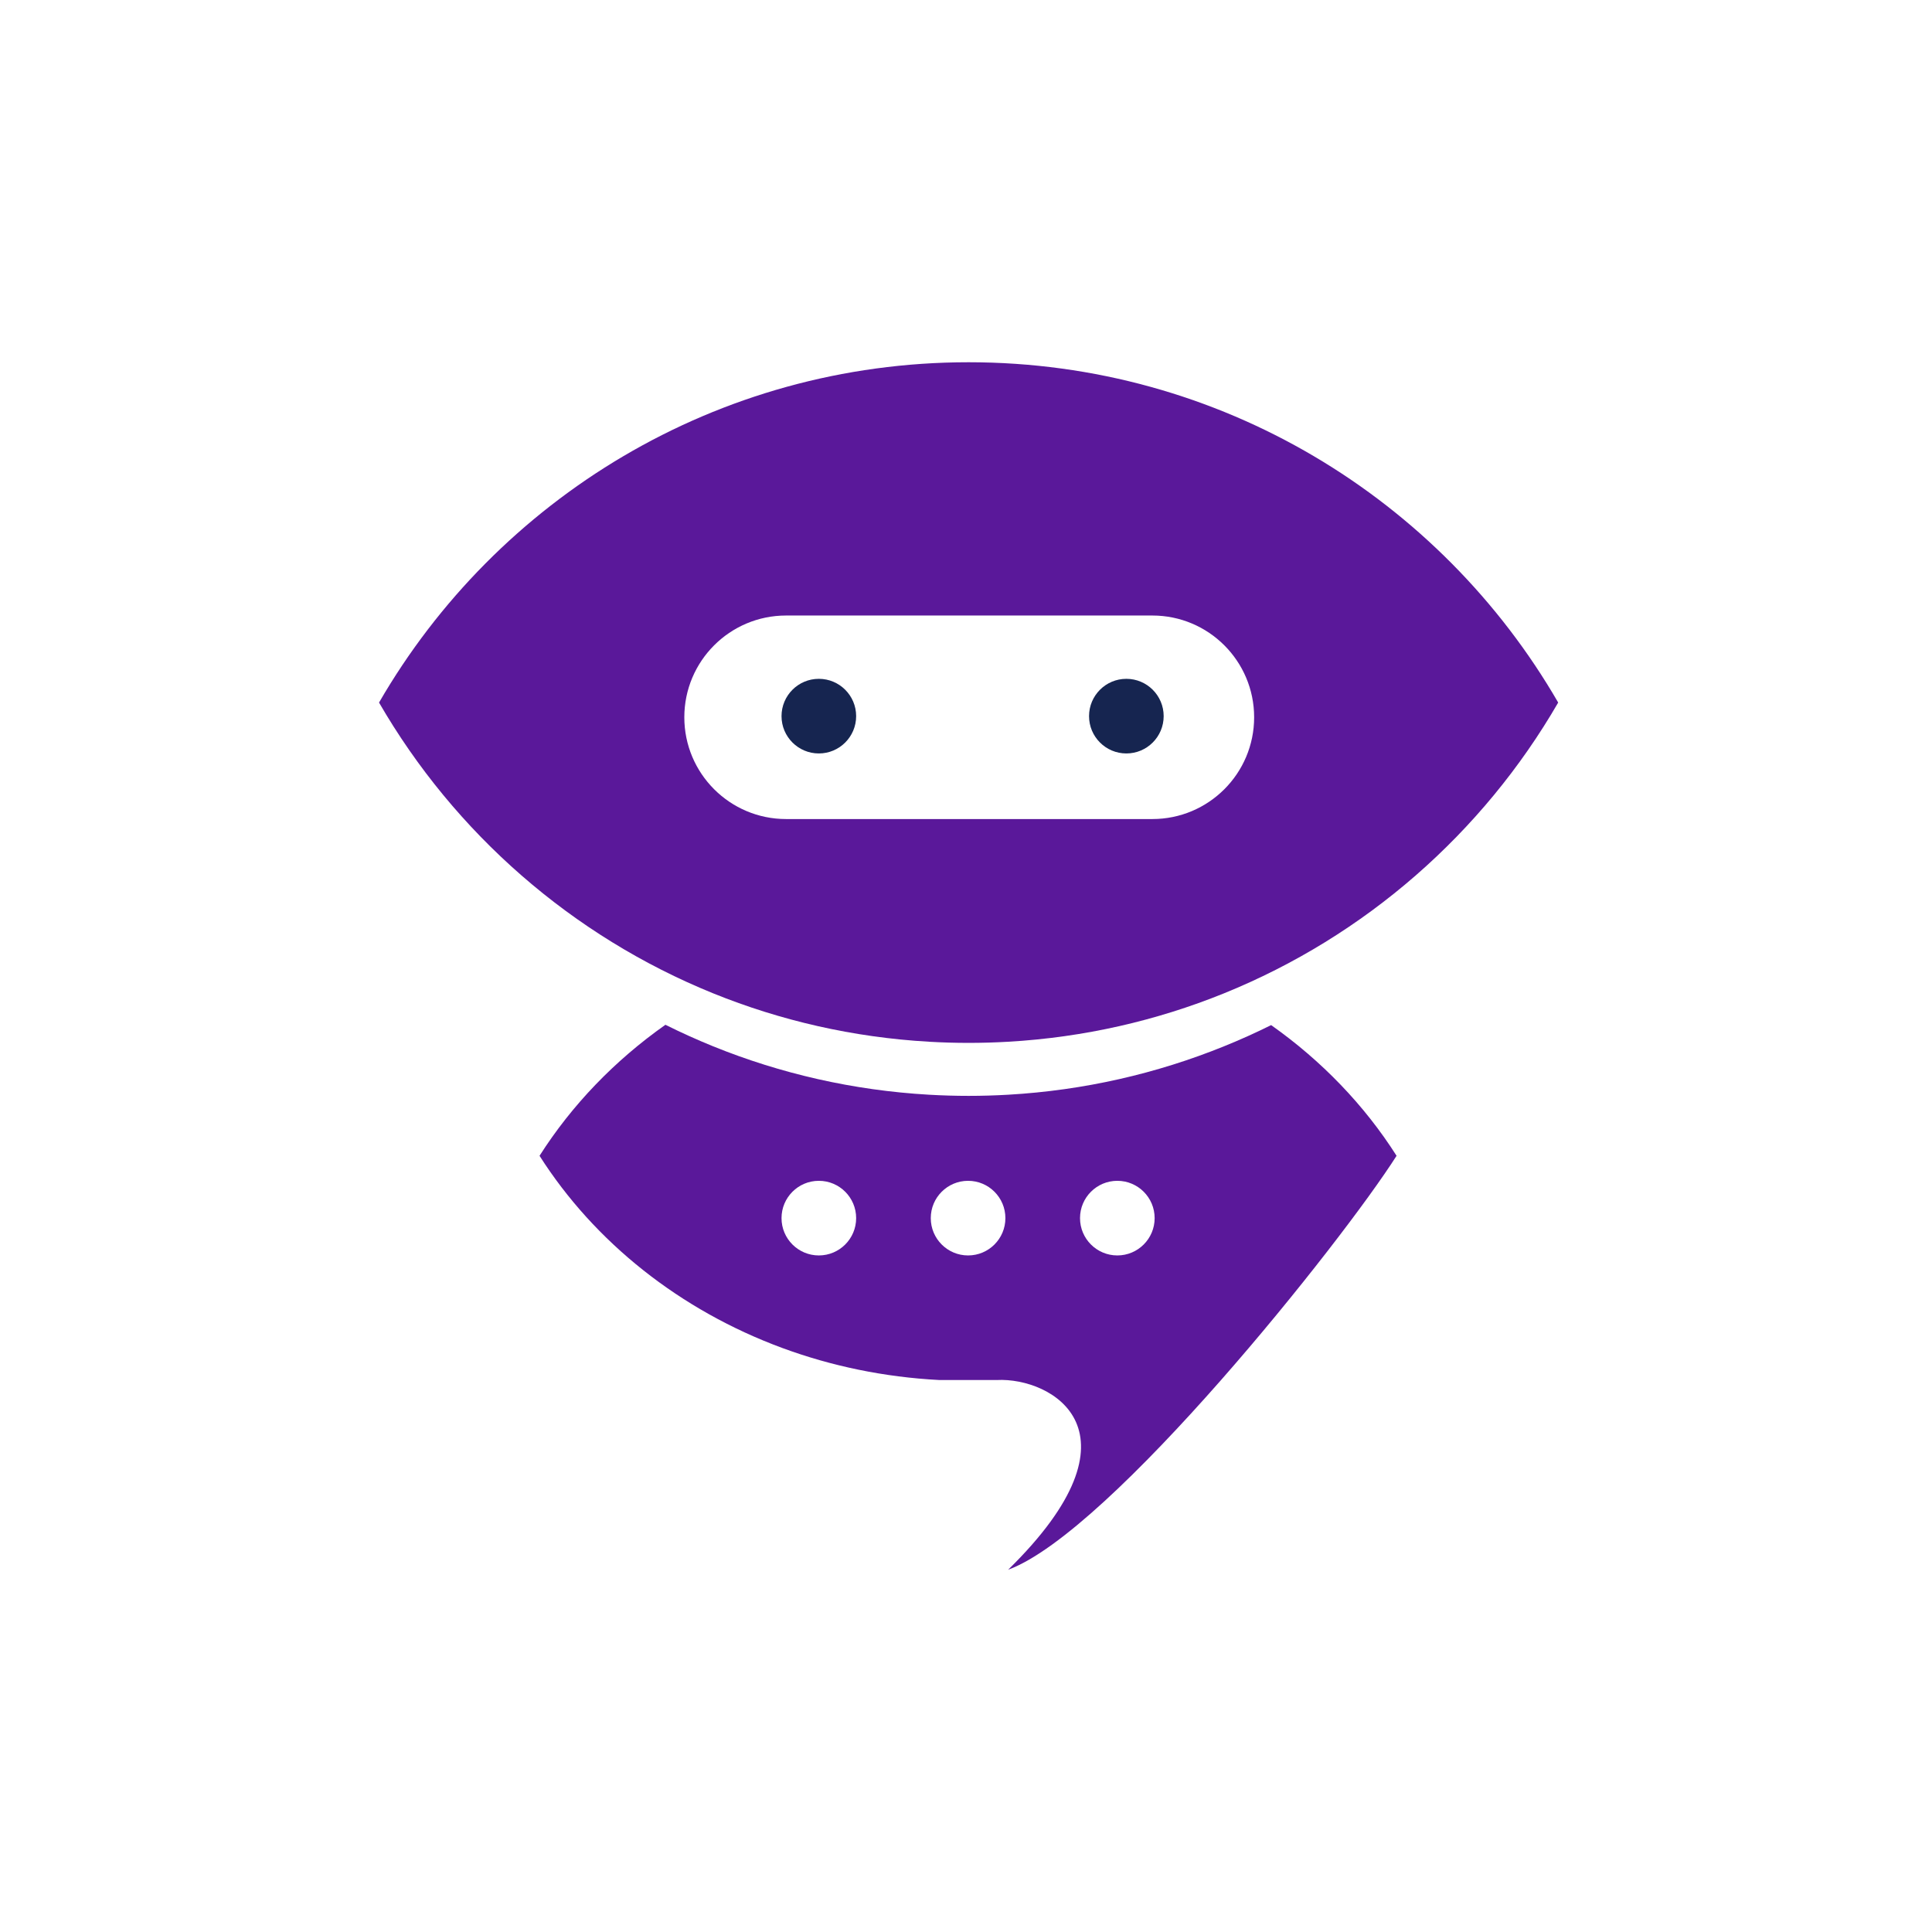
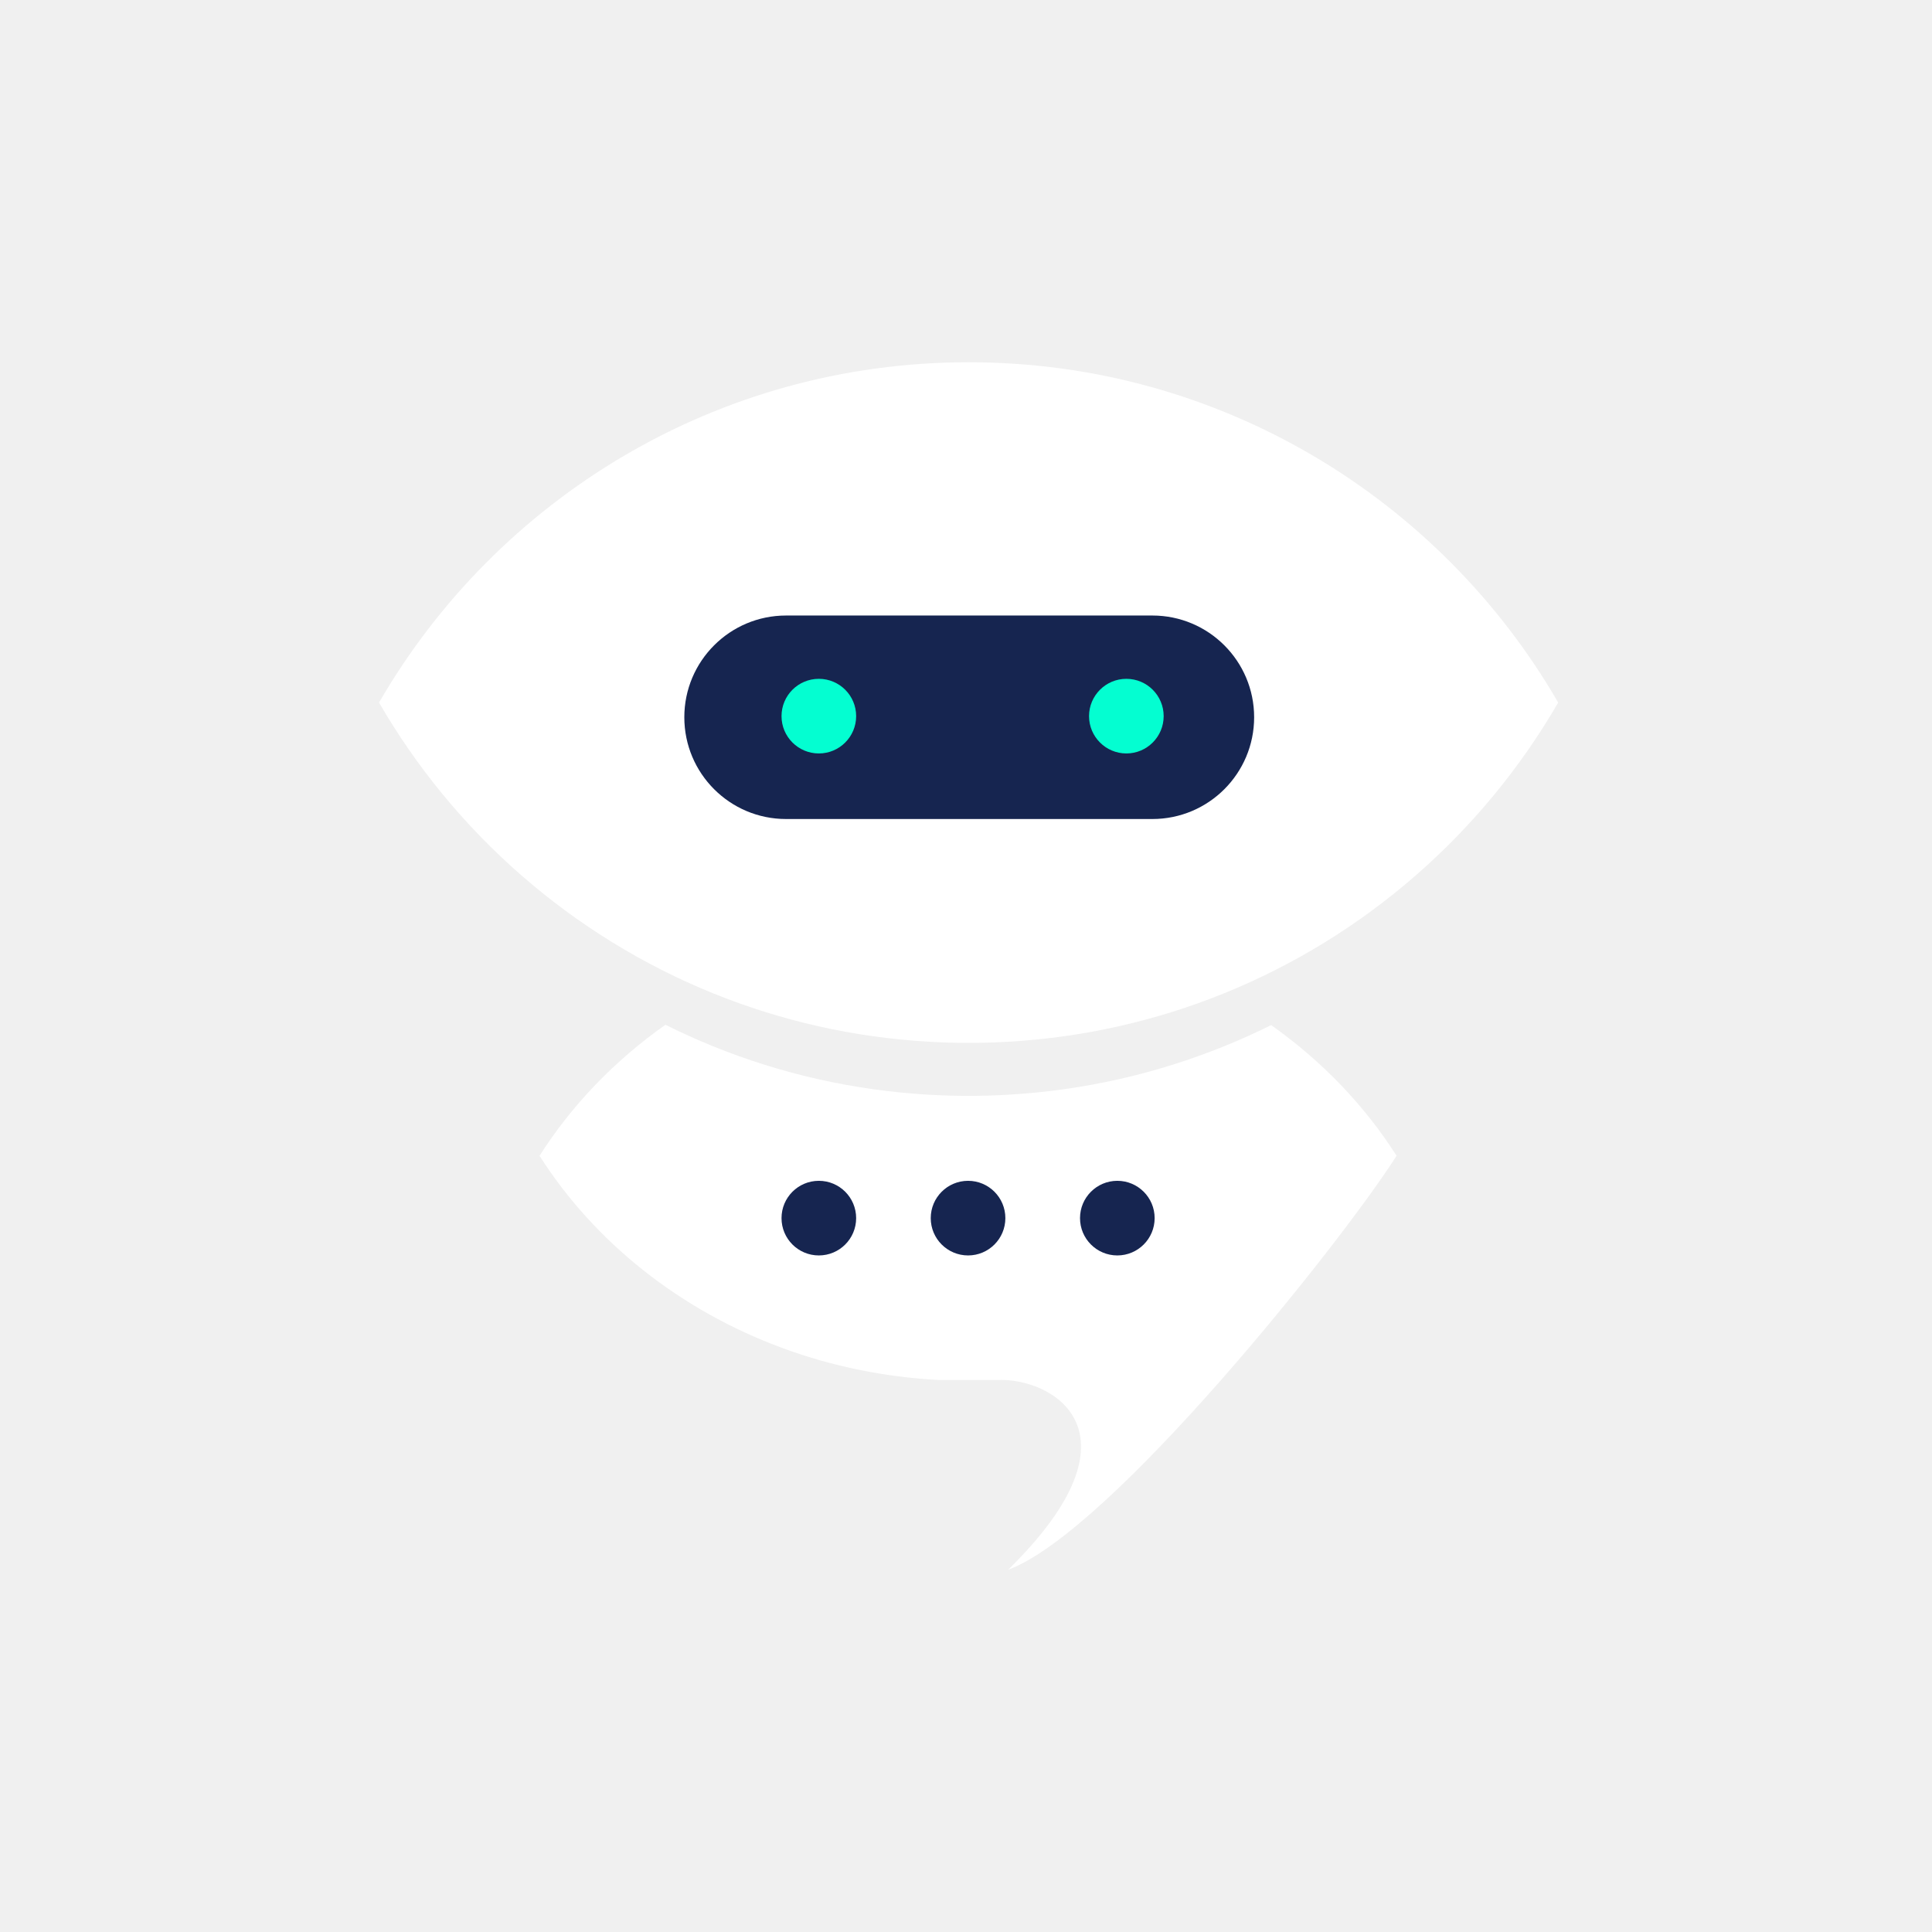
<svg xmlns="http://www.w3.org/2000/svg" width="64" height="64" viewBox="0 0 64 64" fill="none">
-   <rect width="64" height="64" fill="white" />
-   <path fill-rule="evenodd" clip-rule="evenodd" d="M40.543 32.907C38.316 33.809 35.911 34.365 33.397 34.509C32.963 34.534 32.526 34.547 32.086 34.547C31.646 34.547 31.209 34.534 30.776 34.509C28.26 34.365 25.855 33.809 23.628 32.907C18.953 31.013 15.057 27.597 12.556 23.273C16.454 16.534 23.741 12 32.086 12C40.432 12 47.718 16.534 51.617 23.273C49.115 27.598 45.219 31.014 40.543 32.907Z" fill="#5A189A" />
-   <path d="M23.627 34.662C23.089 34.443 22.56 34.205 22.043 33.947C20.363 35.131 18.943 36.605 17.873 38.287C19.691 41.145 22.523 43.404 25.921 44.656C27.54 45.252 29.288 45.62 31.116 45.715H33.021C34.849 45.62 38.061 47.431 33.396 52C36.795 50.748 44.445 41.146 46.263 38.287C45.197 36.61 43.781 35.139 42.108 33.958C41.596 34.212 41.075 34.447 40.542 34.662C38.315 35.564 35.911 36.12 33.396 36.264C32.962 36.289 32.526 36.302 32.086 36.302C31.646 36.302 31.209 36.289 30.775 36.264C28.26 36.12 25.855 35.564 23.627 34.662Z" fill="#5A189A" />
-   <rect x="22.669" y="20.39" width="18.876" height="6.742" rx="3.371" fill="white" />
-   <ellipse cx="37.312" cy="23.723" rx="1.236" ry="1.236" fill="#162550" />
-   <circle cx="32.069" cy="40.352" r="1.236" fill="white" />
-   <ellipse cx="27.125" cy="23.723" rx="1.236" ry="1.236" fill="#162550" />
-   <ellipse cx="27.125" cy="40.352" rx="1.236" ry="1.236" fill="white" />
-   <circle cx="37.013" cy="40.352" r="1.236" fill="white" />
+   <g clip-path="url(#clip0_7_125)">
+     <mask id="mask0_7_125" style="mask-type:luminance" maskUnits="userSpaceOnUse" x="0" y="0" width="64" height="64">
+       <path d="M64 0H0V64H64V0Z" fill="white" />
+     </mask>
+     <g mask="url(#mask0_7_125)">
+       <path fill-rule="evenodd" clip-rule="evenodd" d="M40.543 32.907C38.316 33.809 35.911 34.365 33.397 34.509C32.963 34.534 32.526 34.547 32.086 34.547C31.646 34.547 31.209 34.534 30.776 34.509C28.26 34.365 25.855 33.809 23.628 32.907C18.953 31.013 15.057 27.597 12.556 23.273C16.454 16.534 23.741 12 32.086 12C40.432 12 47.718 16.534 51.617 23.273C49.115 27.598 45.219 31.014 40.543 32.907Z" fill="white" />
+       <path d="M23.627 34.662C23.089 34.443 22.56 34.205 22.043 33.947C20.363 35.131 18.943 36.605 17.873 38.287C19.691 41.145 22.523 43.404 25.921 44.656C27.54 45.252 29.288 45.62 31.116 45.715H33.021C34.849 45.62 38.061 47.431 33.396 52C36.795 50.748 44.445 41.146 46.263 38.287C45.197 36.61 43.781 35.139 42.108 33.958C41.596 34.212 41.075 34.447 40.542 34.662C38.315 35.564 35.911 36.12 33.396 36.264C32.962 36.289 32.526 36.302 32.086 36.302C31.646 36.302 31.209 36.289 30.775 36.264C28.26 36.12 25.855 35.564 23.627 34.662Z" fill="white" />
+       <path d="M38.174 20.39H26.039C24.178 20.39 22.669 21.899 22.669 23.76C22.669 25.622 24.178 27.131 26.039 27.131H38.174C40.036 27.131 41.545 25.622 41.545 23.76C41.545 21.899 40.036 20.39 38.174 20.39Z" fill="#162550" />
+       <path d="M37.312 24.959C37.995 24.959 38.548 24.405 38.548 23.723C38.548 23.04 37.995 22.487 37.312 22.487C36.63 22.487 36.076 23.04 36.076 23.723C36.076 24.405 36.63 24.959 37.312 24.959Z" fill="#04FED1" />
+       <path d="M32.069 41.588C32.751 41.588 33.304 41.035 33.304 40.352C33.304 39.669 32.751 39.116 32.069 39.116C31.386 39.116 30.832 39.669 30.832 40.352C30.832 41.035 31.386 41.588 32.069 41.588Z" fill="#162550" />
+       <path d="M27.125 24.959C27.808 24.959 28.361 24.405 28.361 23.723C28.361 23.04 27.808 22.487 27.125 22.487C26.442 22.487 25.889 23.04 25.889 23.723C25.889 24.405 26.442 24.959 27.125 24.959Z" fill="#04FED1" />
+       <path d="M27.125 41.588C27.808 41.588 28.361 41.035 28.361 40.352C28.361 39.669 27.808 39.116 27.125 39.116C26.442 39.116 25.889 39.669 25.889 40.352C25.889 41.035 26.442 41.588 27.125 41.588Z" fill="#162550" />
+       <path d="M37.013 41.588C37.695 41.588 38.249 41.035 38.249 40.352C38.249 39.669 37.695 39.116 37.013 39.116C36.33 39.116 35.777 39.669 35.777 40.352C35.777 41.035 36.33 41.588 37.013 41.588Z" fill="#162550" />
+     </g>
+   </g>
+   <defs>
+     <clipPath id="clip0_7_125">
+       <rect width="64" height="64" fill="white" />
+     </clipPath>
+   </defs>
</svg>
